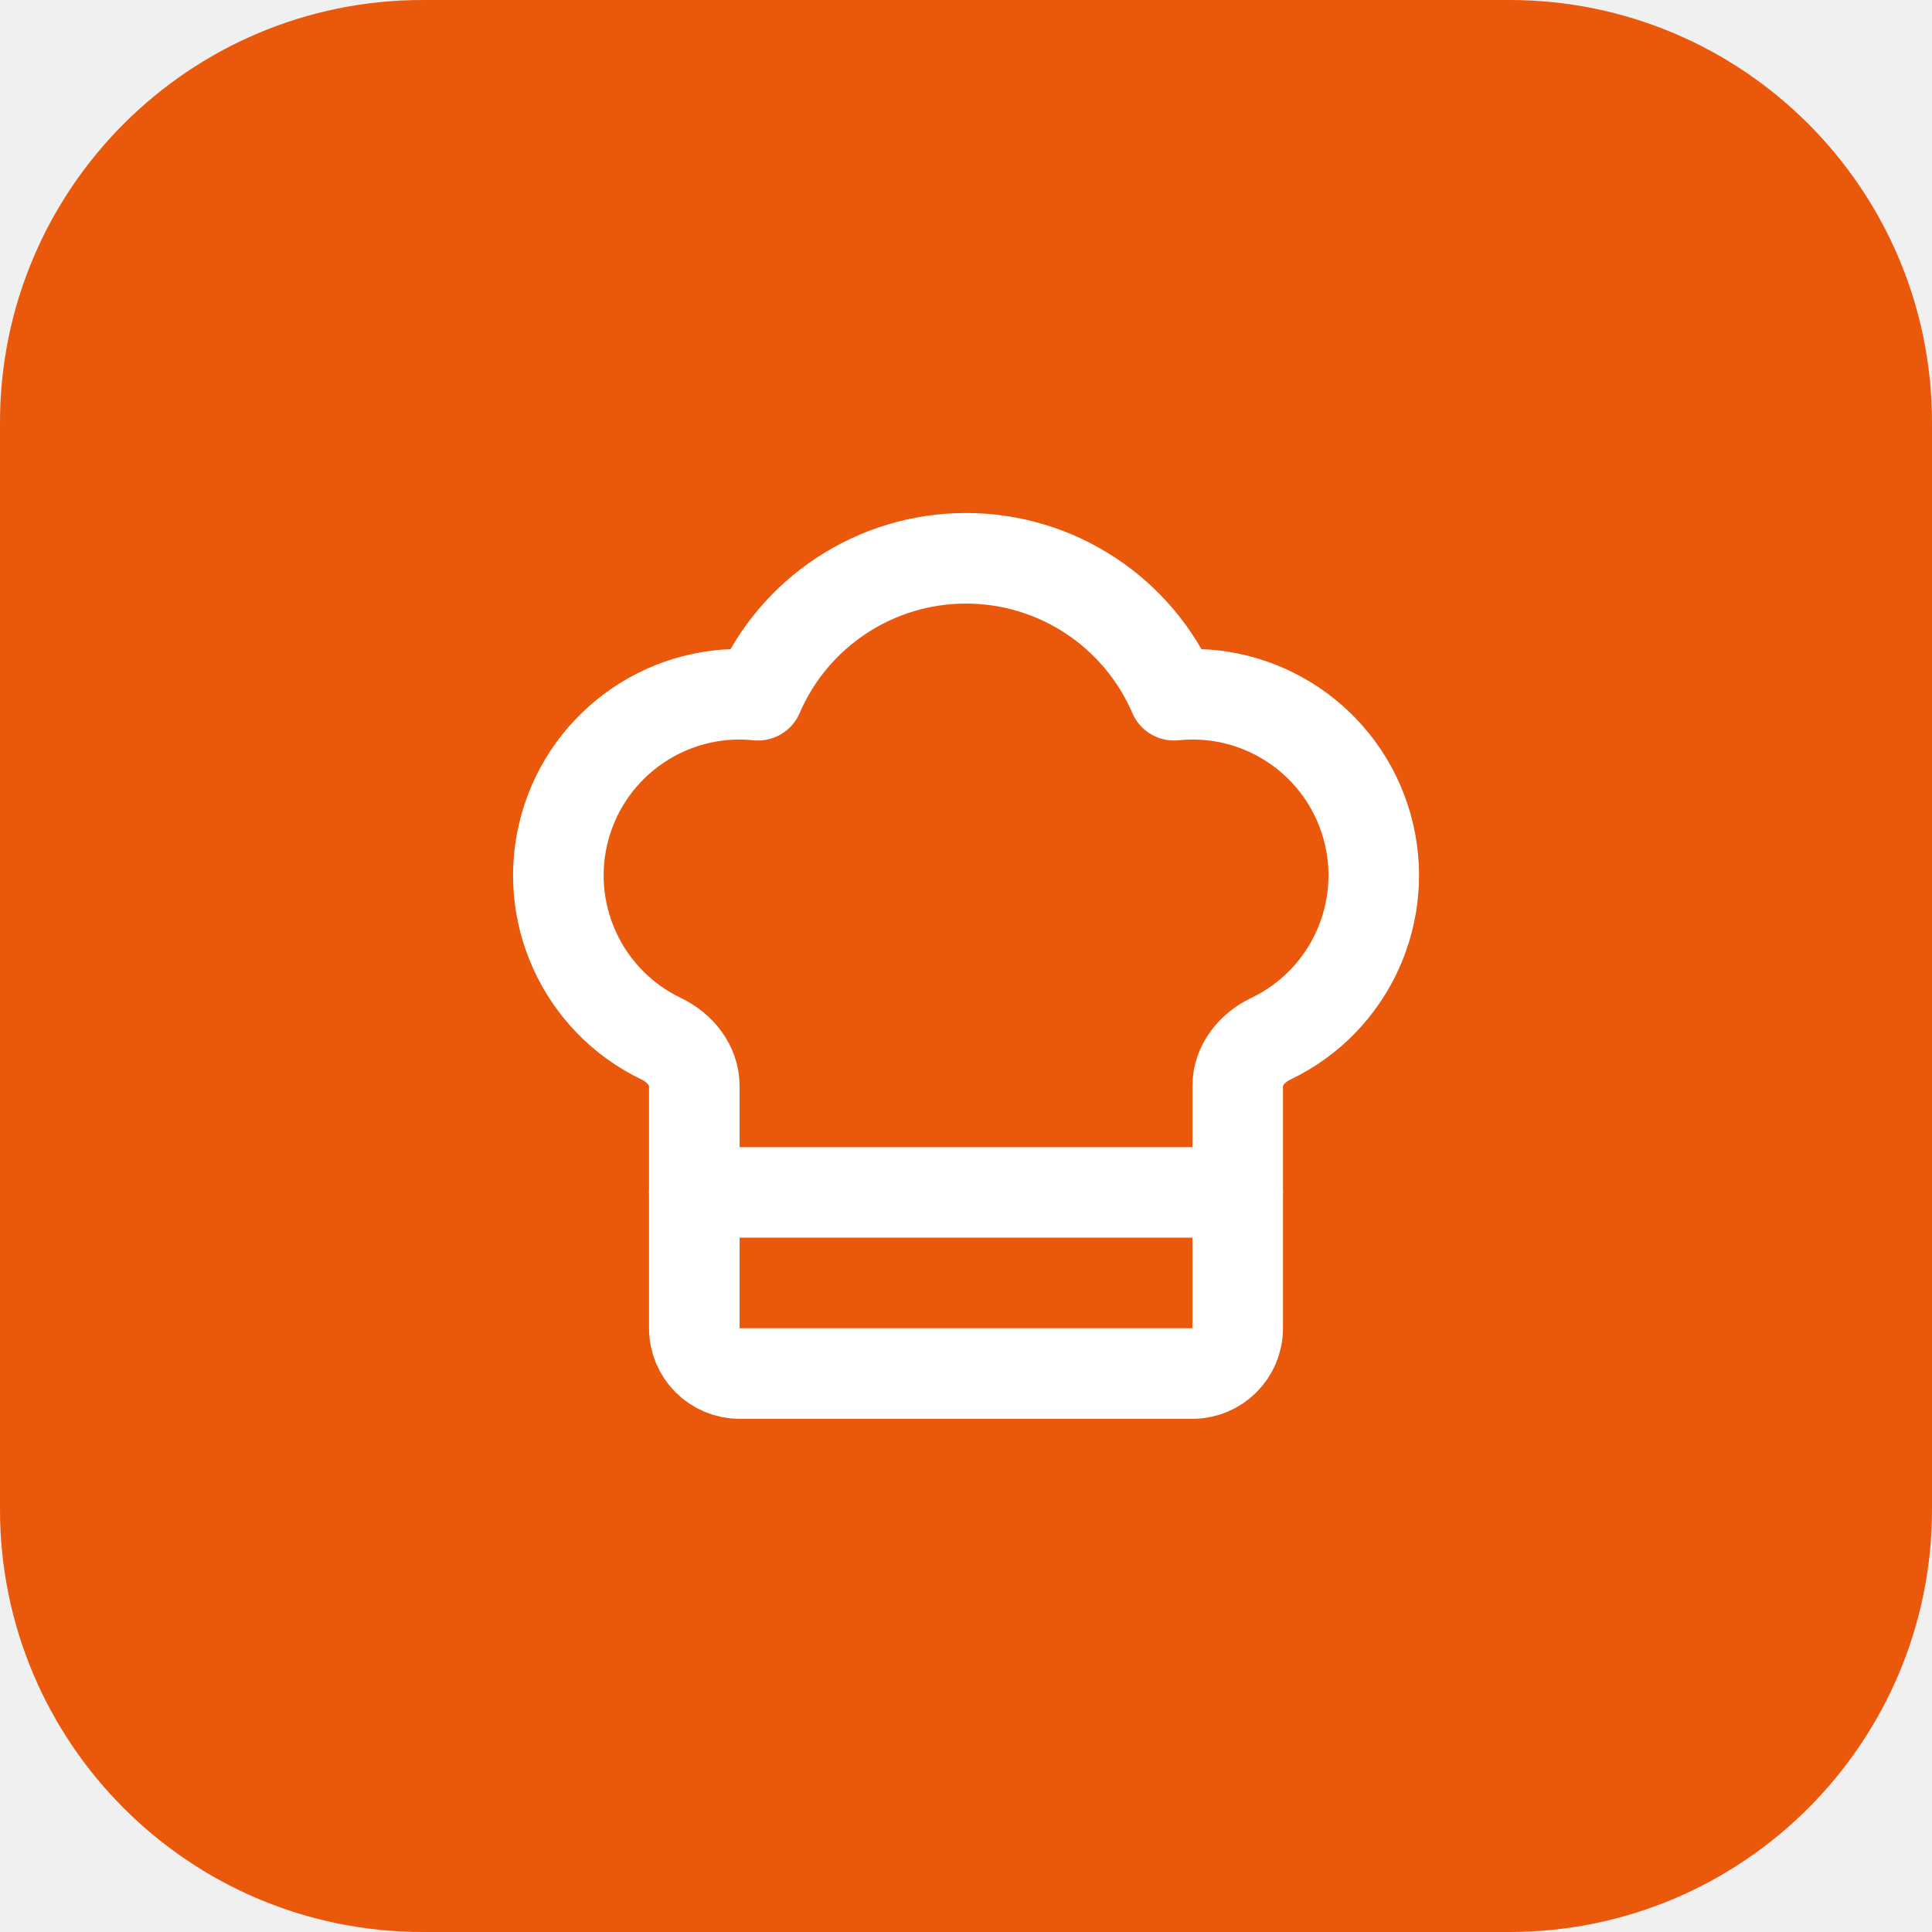
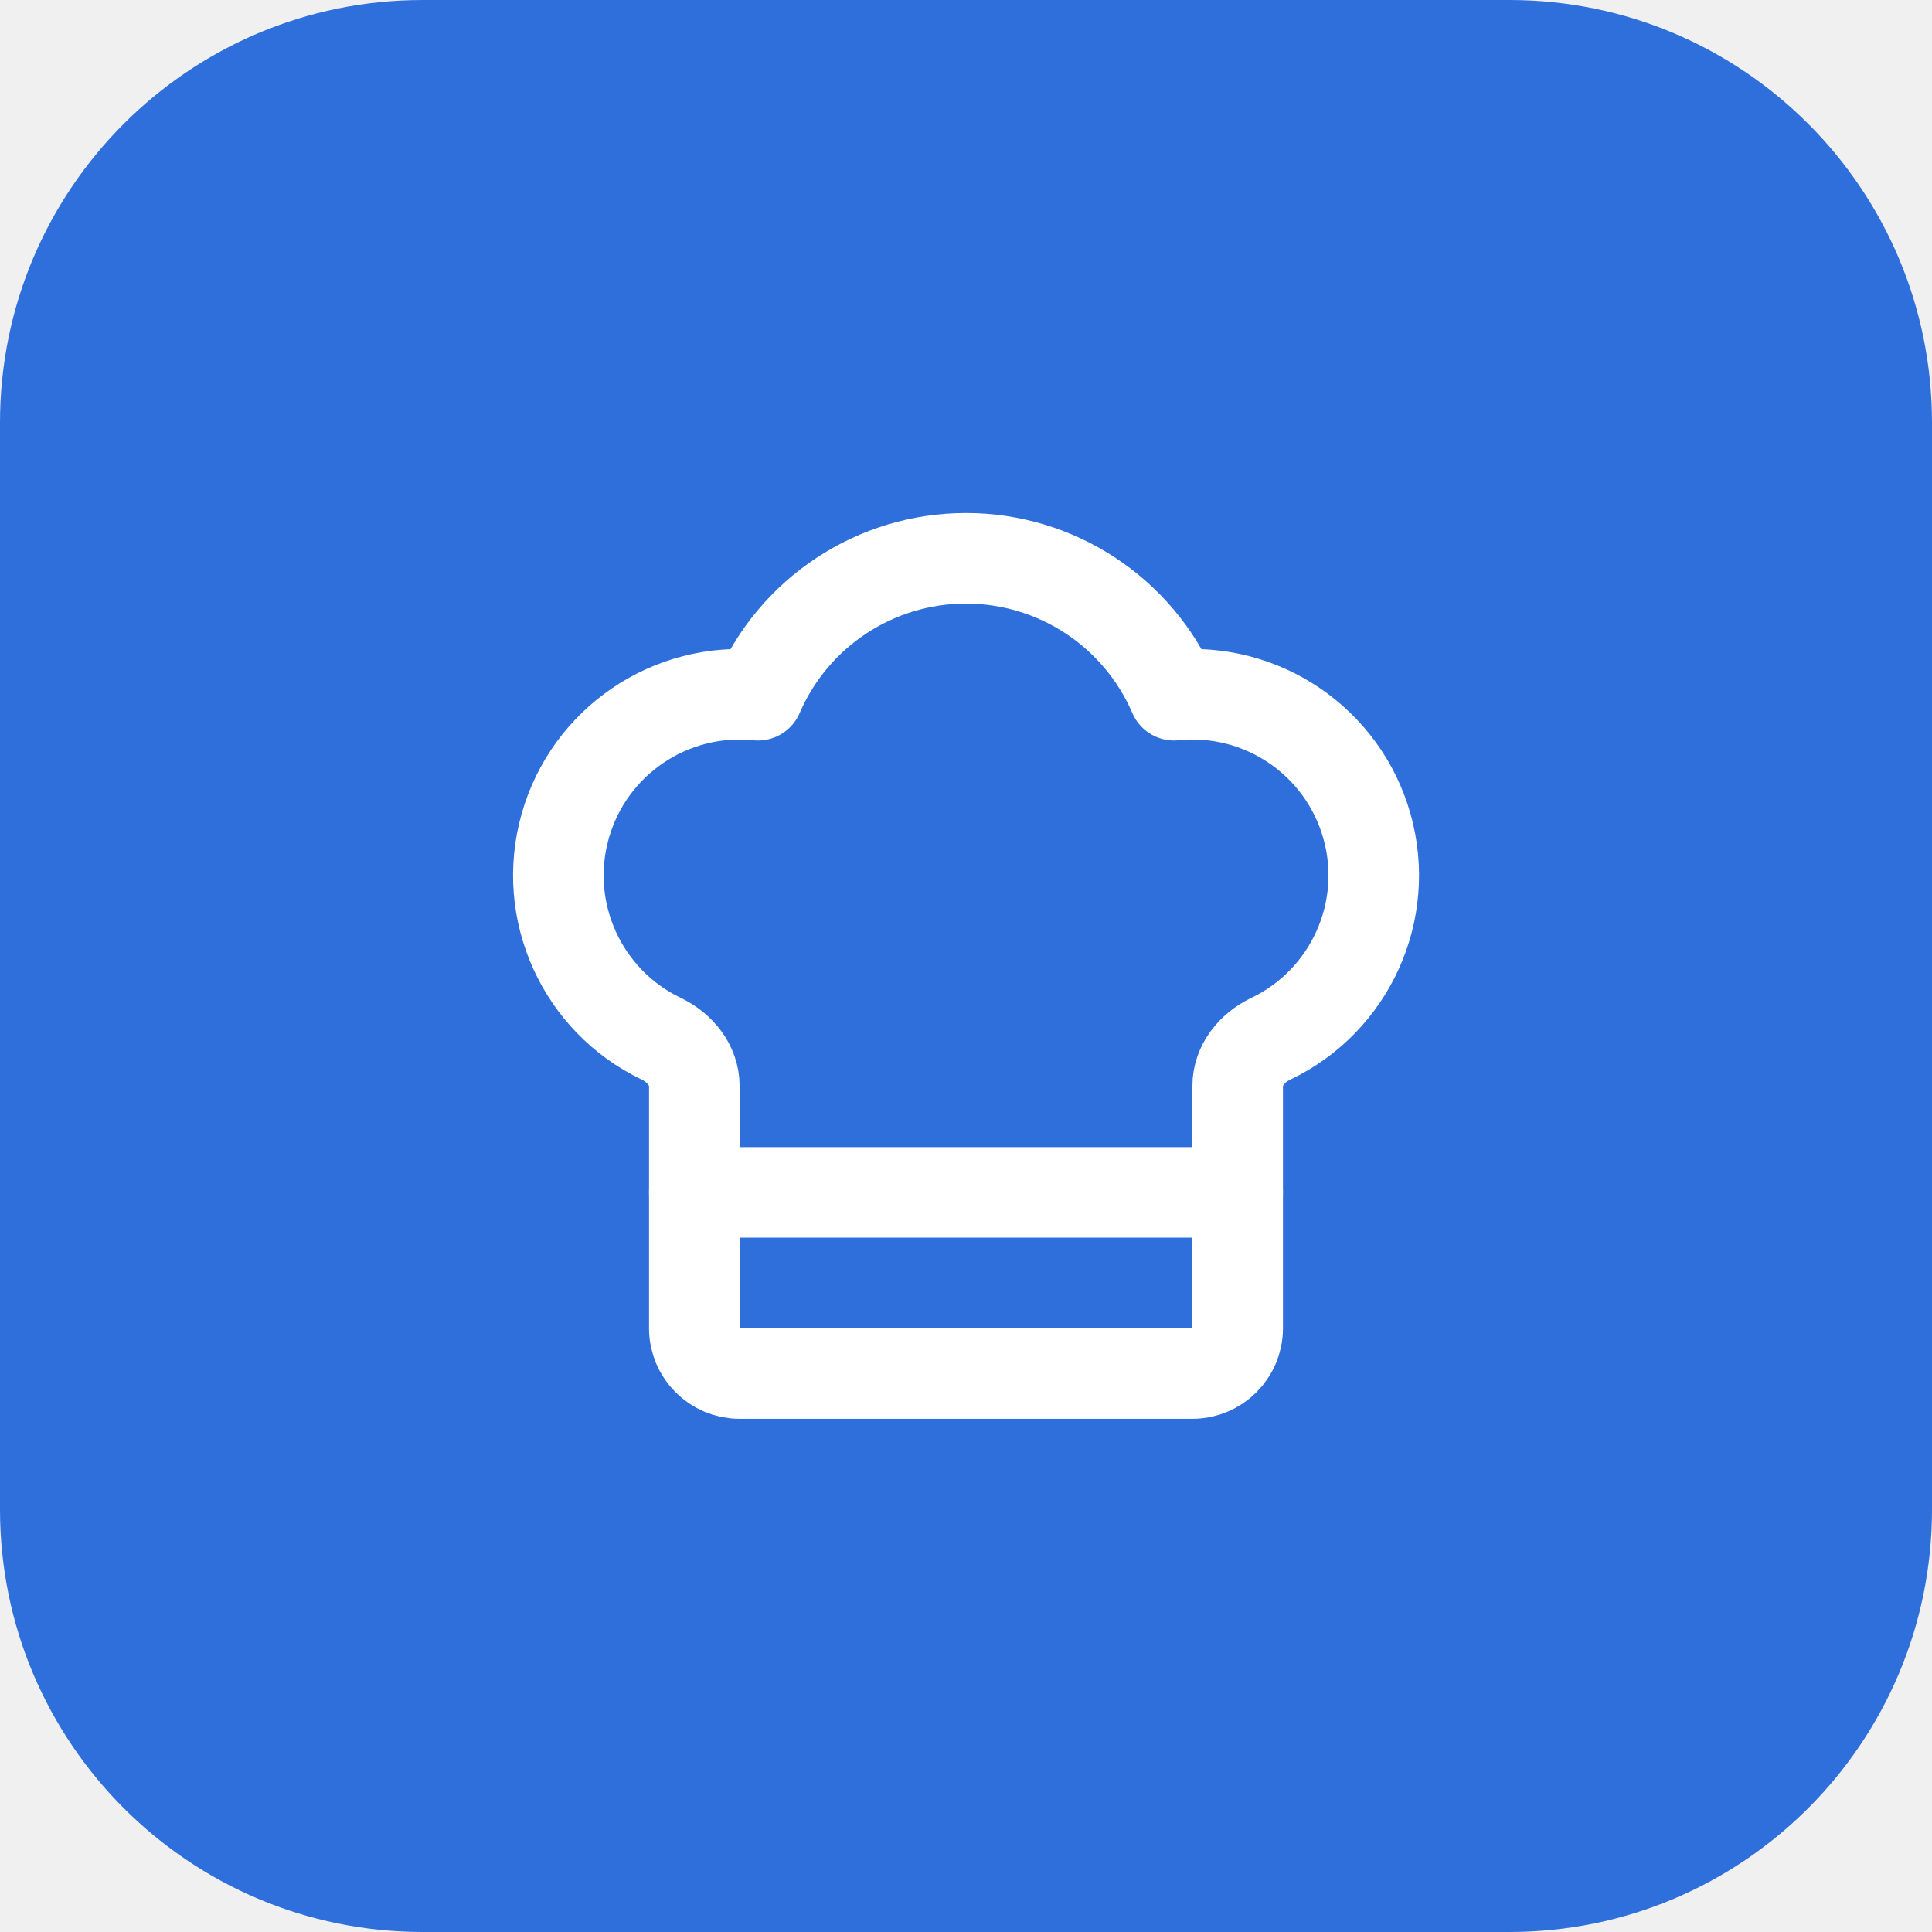
<svg xmlns="http://www.w3.org/2000/svg" viewBox="0 0 64 64" role="img" aria-label="Logo">
-   <rect width="64" height="64" rx="14" fill="#ea580c" />
+   <rect width="64" height="64" rx="14" fill="#2f6fdb" />
  <g transform="translate(14 14) scale(1.5)" fill="none" stroke="#ffffff" stroke-width="2" stroke-linecap="round" stroke-linejoin="round">
    <path d="M17 21a1 1 0 0 0 1-1v-5.35c0-.457.316-.844.727-1.041a4 4 0 0 0-2.134-7.589 5 5 0 0 0-9.186 0 4 4 0 0 0-2.134 7.588c.411.198.727.585.727 1.041V20a1 1 0 0 0 1 1Z" />
    <path d="M6 17h12" />
  </g>
</svg>
